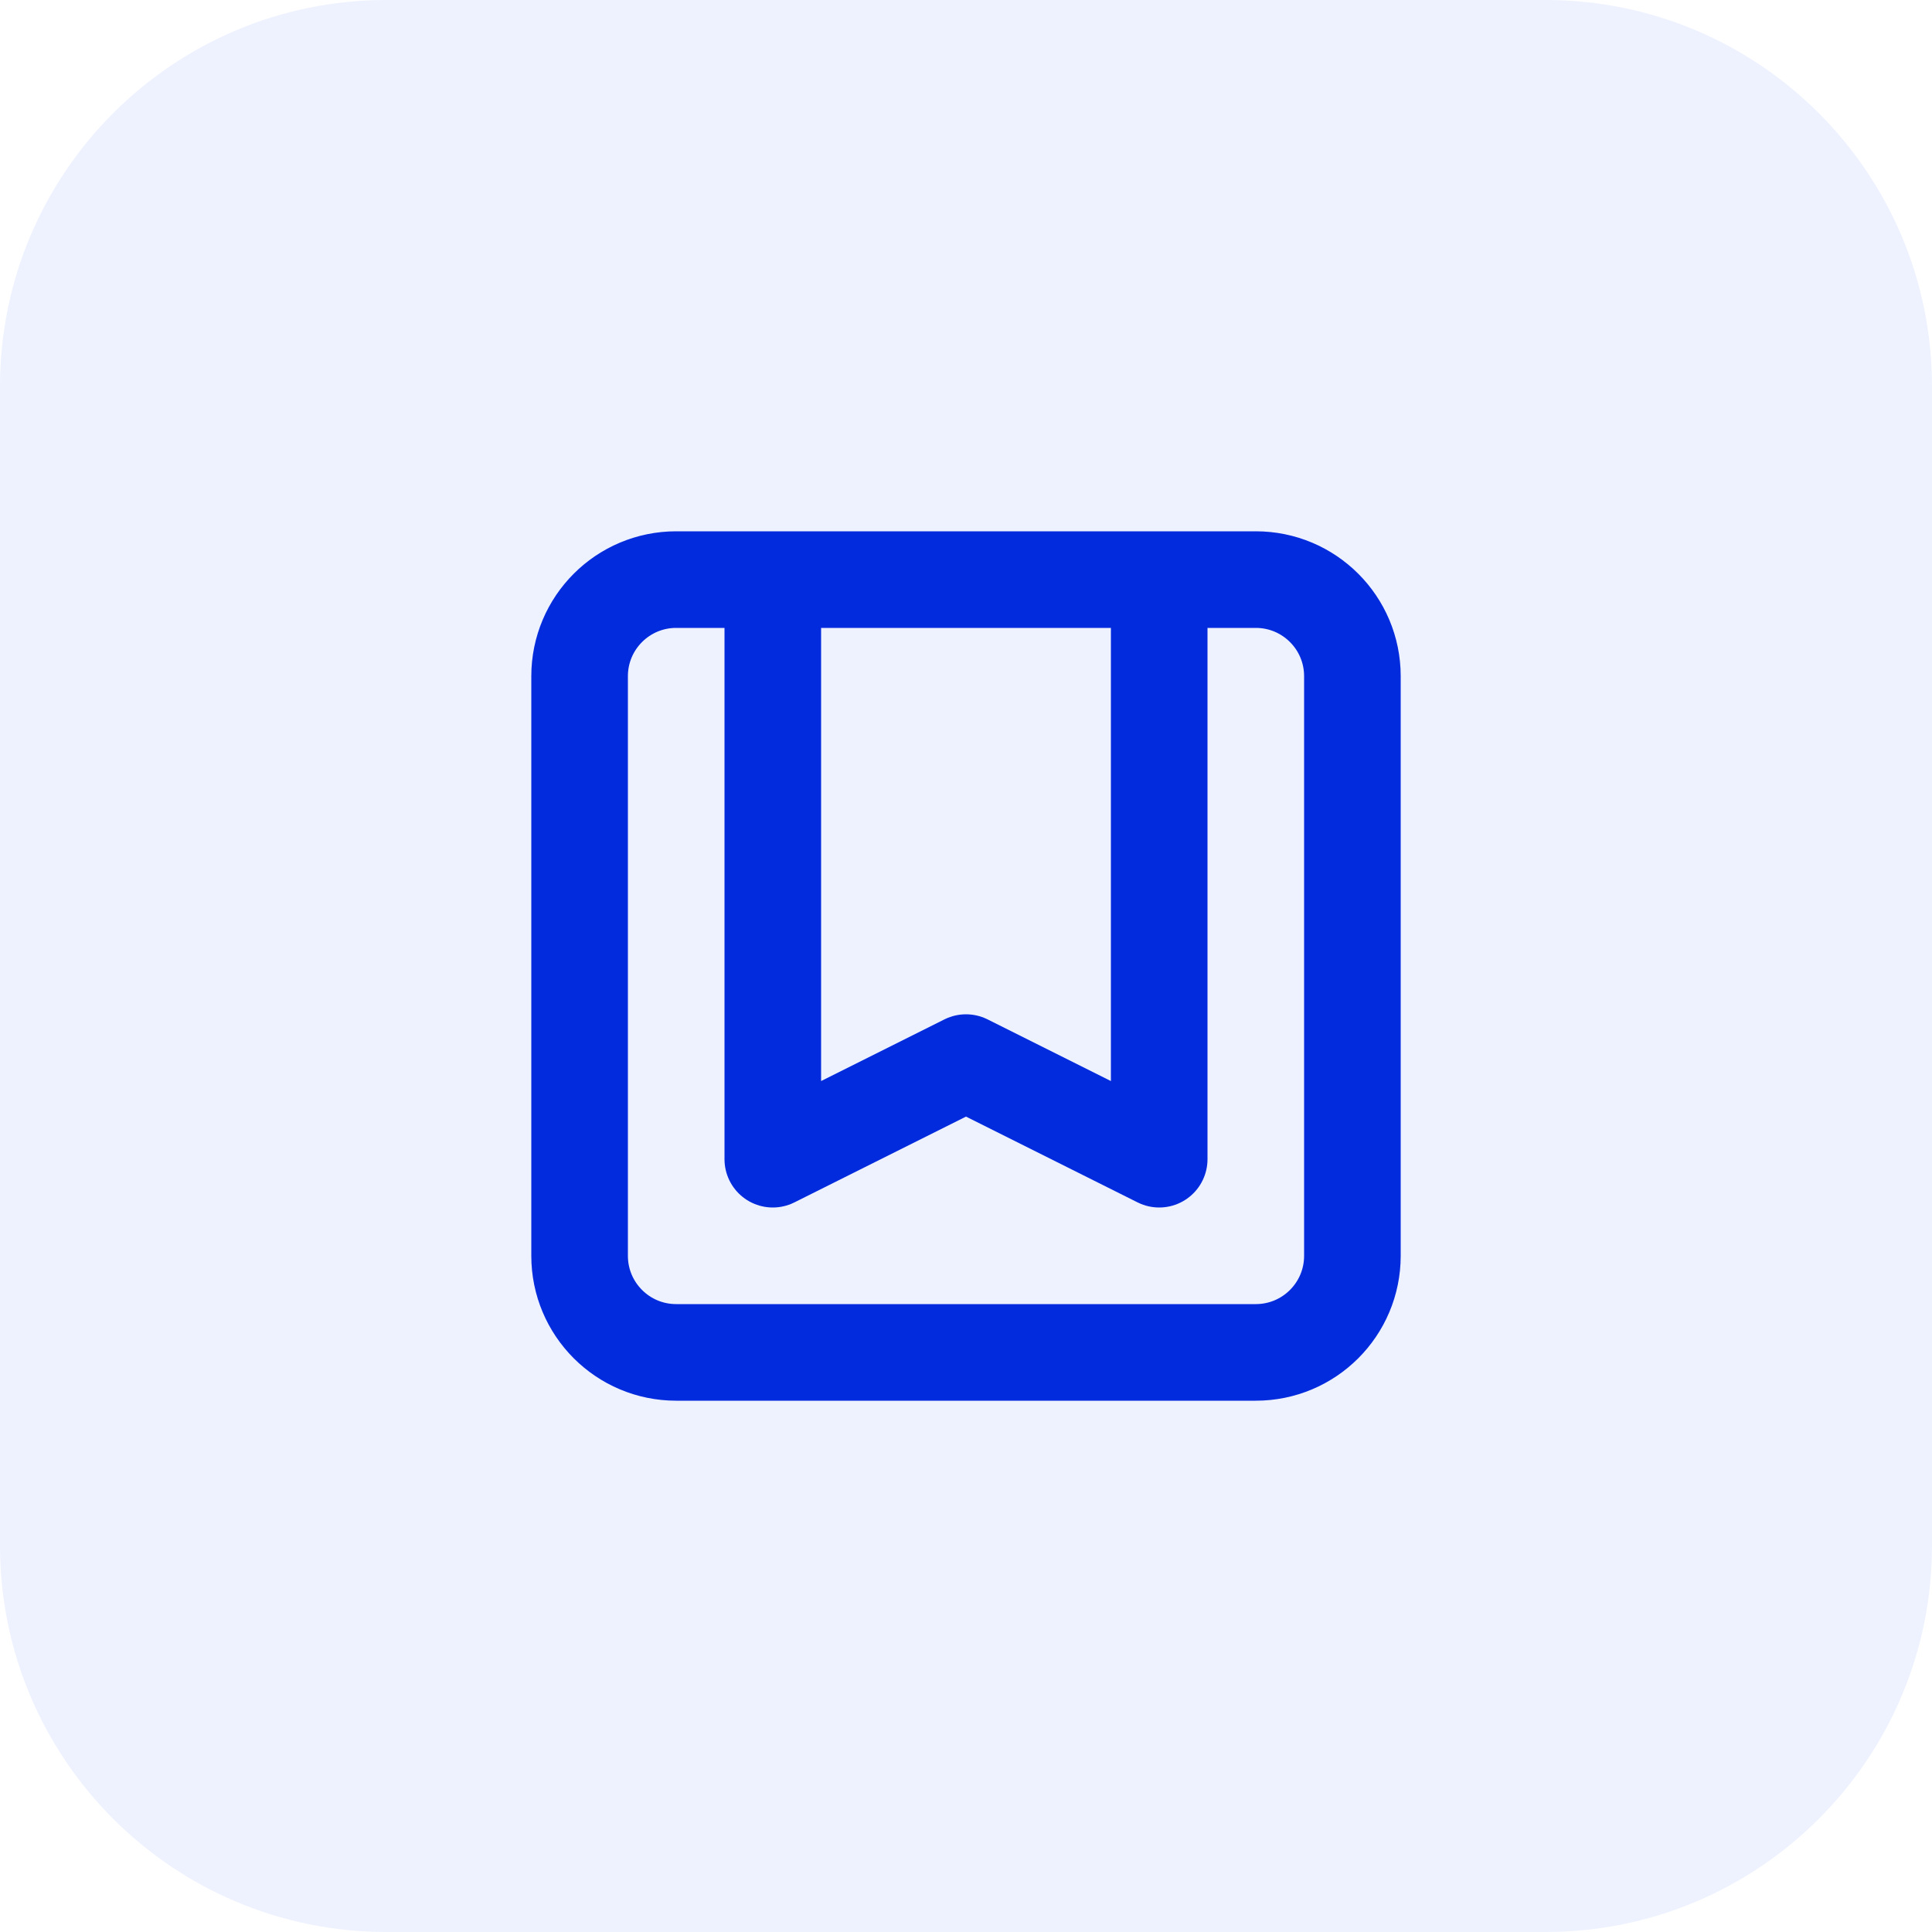
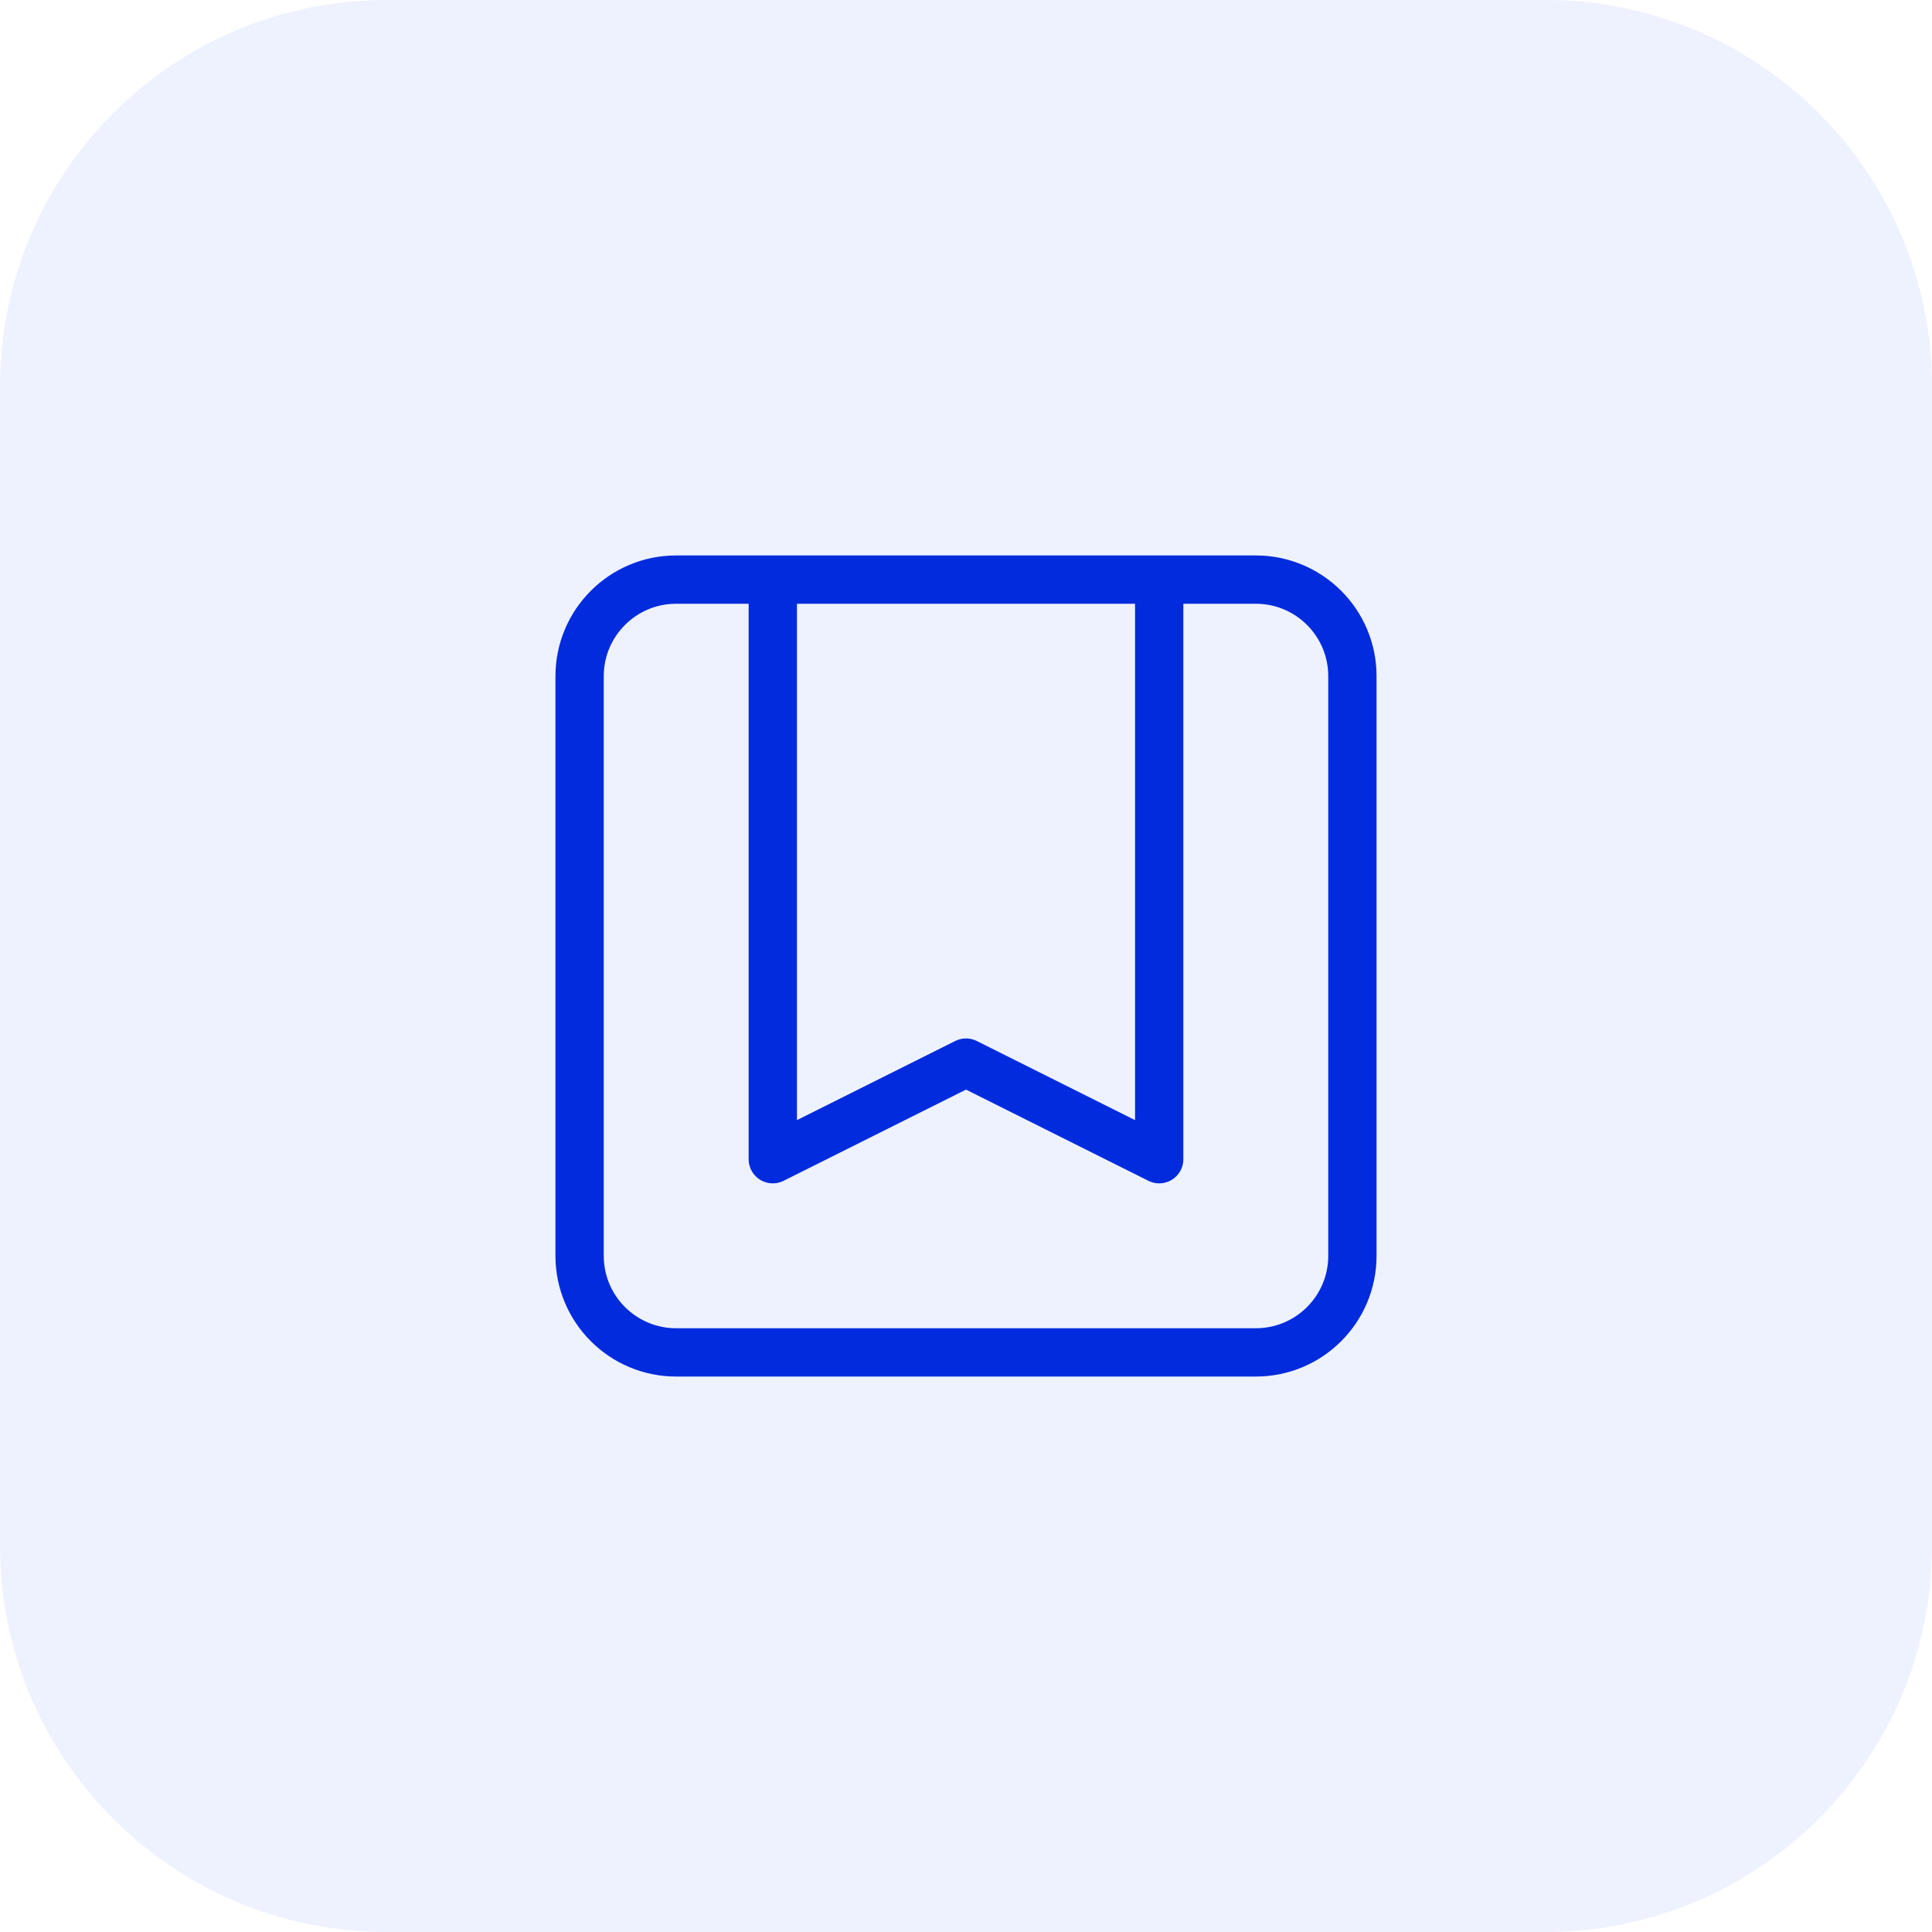
<svg xmlns="http://www.w3.org/2000/svg" width="40" height="40" viewBox="0 0 40 40" fill="none">
  <rect width="40" height="40" rx="8" fill="#EEF2FF" />
-   <path d="M24 12V24L20 22L16 24V12M14 28H26C27.105 28 28 27.105 28 26V14C28 12.895 27.105 12 26 12H14C12.895 12 12 12.895 12 14V26C12 27.105 12.895 28 14 28Z" stroke="#012BDD" stroke-width="2" stroke-linecap="round" stroke-linejoin="round" />
+   <path d="M24 12V24L20 22L16 24V12M14 28H26C27.105 28 28 27.105 28 26V14C28 12.895 27.105 12 26 12H14C12.895 12 12 12.895 12 14V26C12 27.105 12.895 28 14 28Z" stroke="#012BDD" strokeWidth="2" stroke-linecap="round" stroke-linejoin="round" />
</svg>
